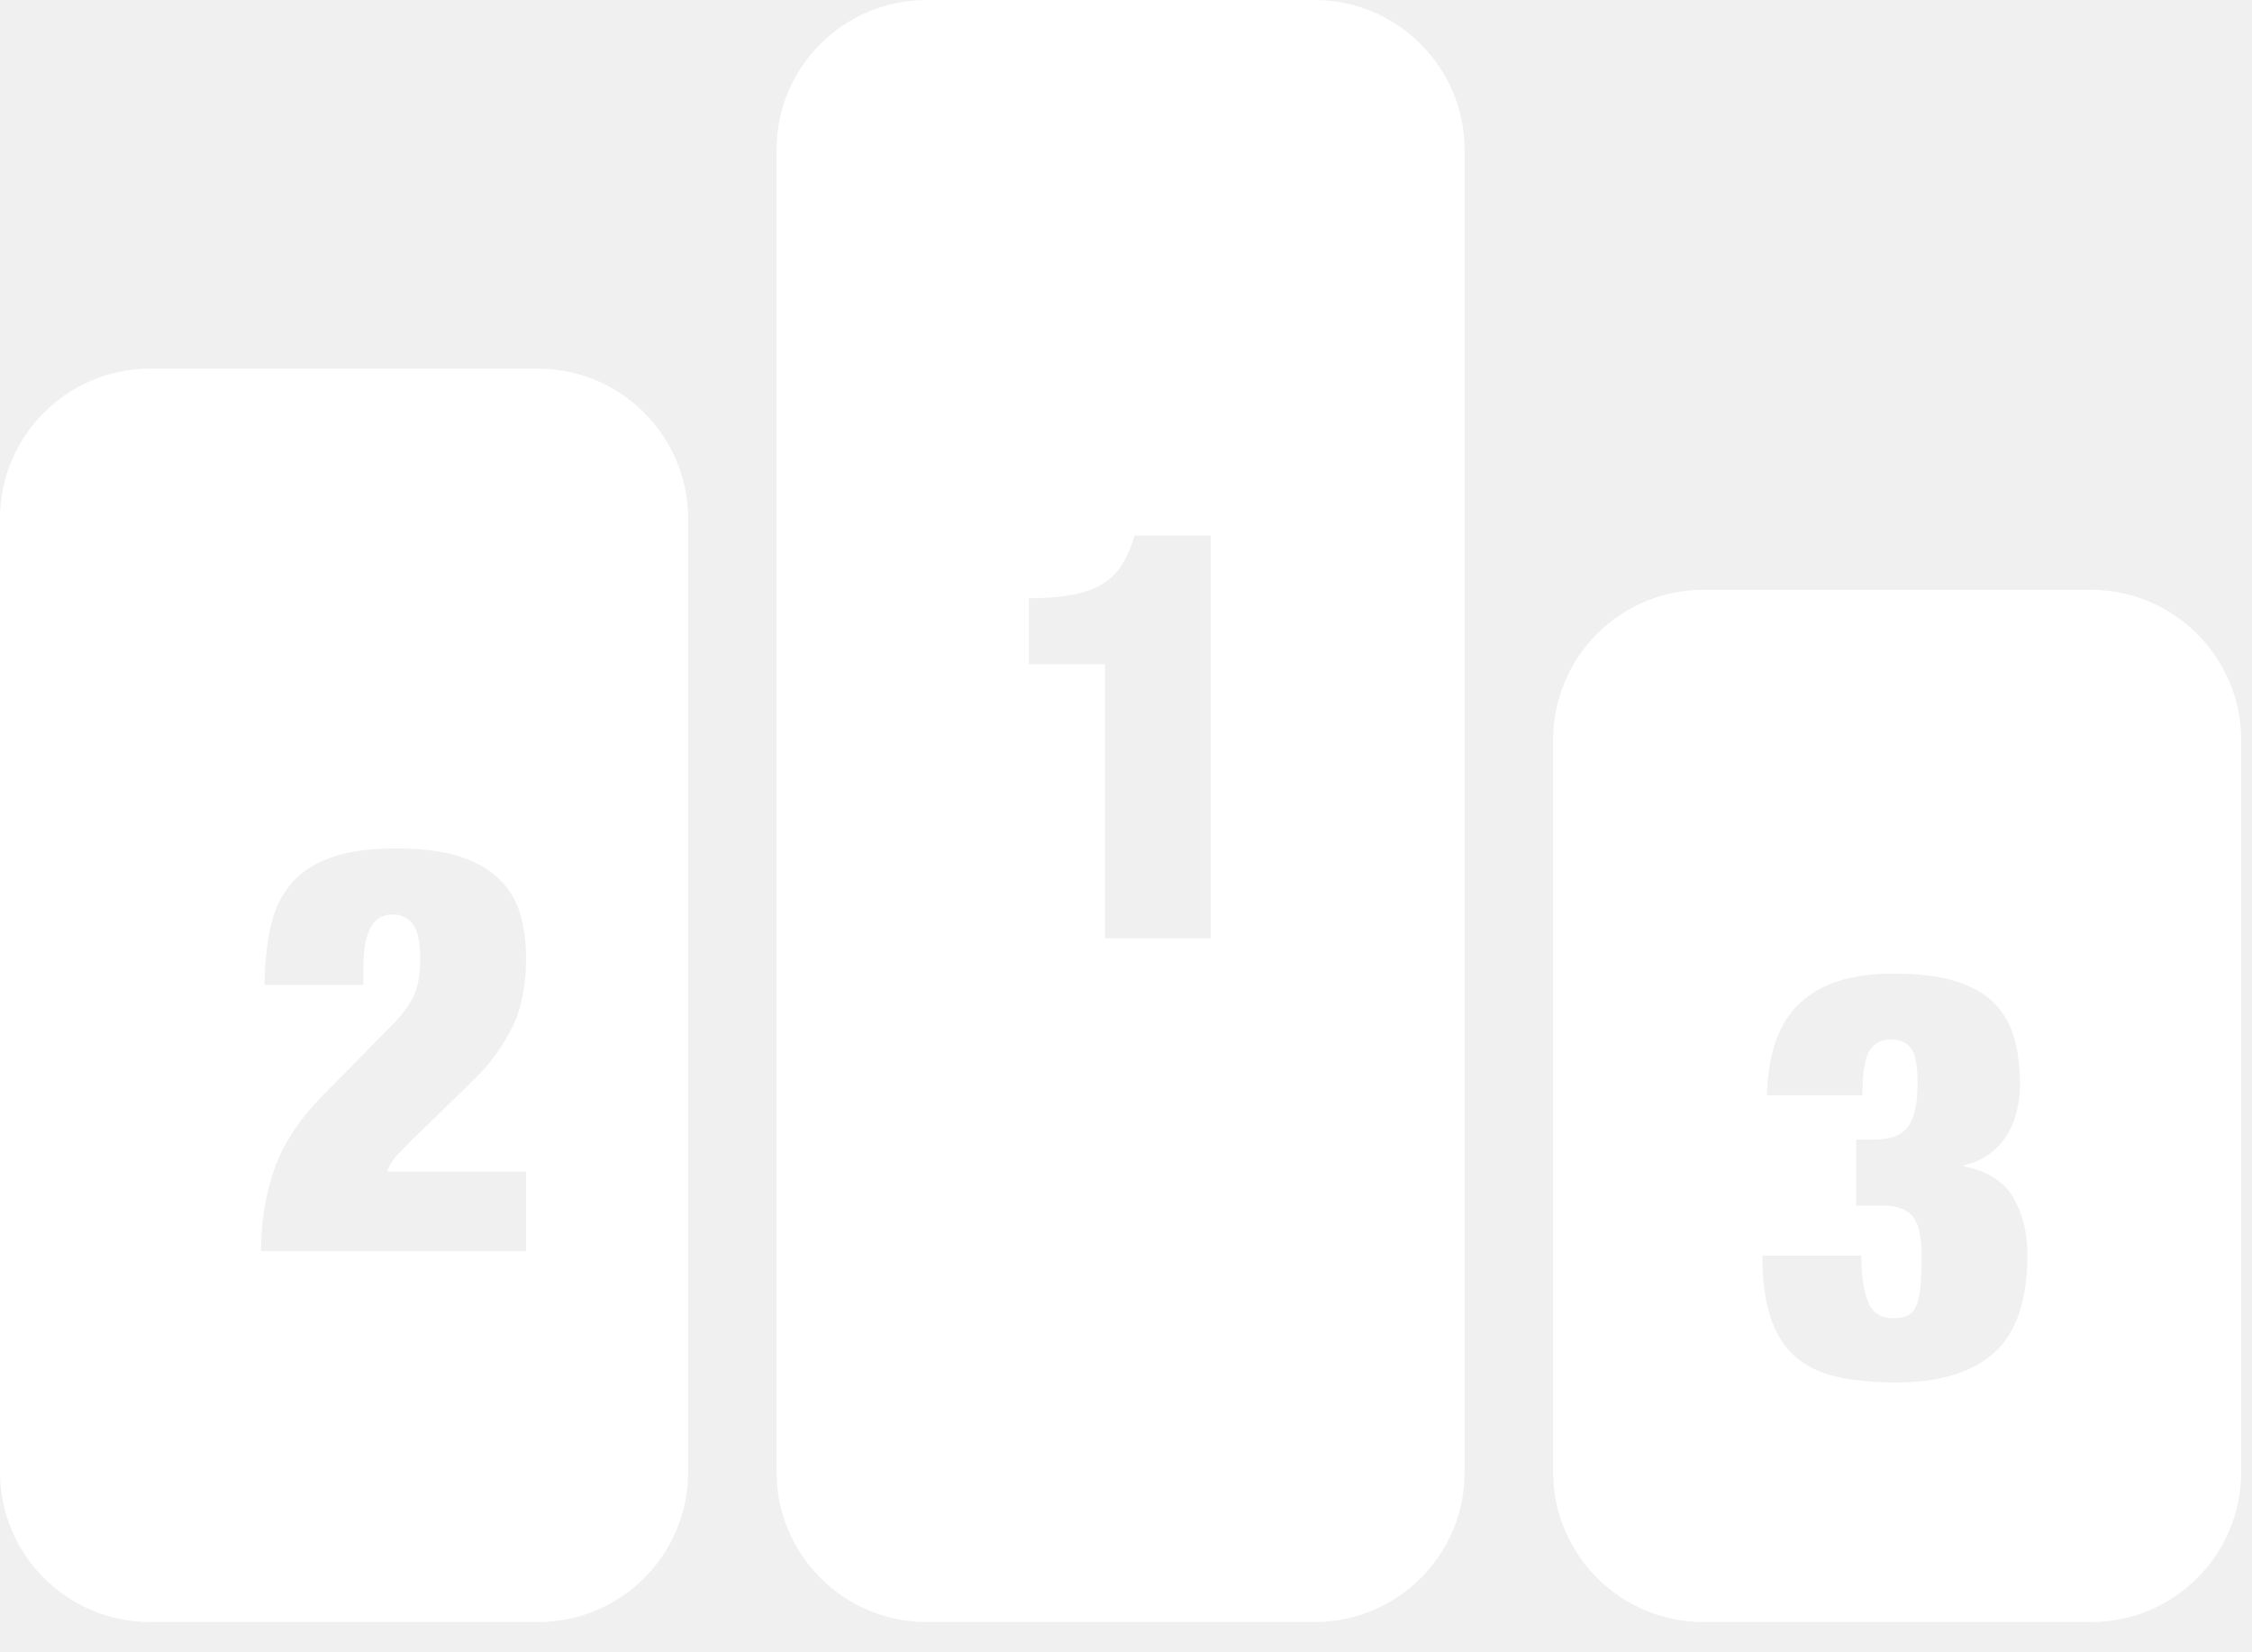
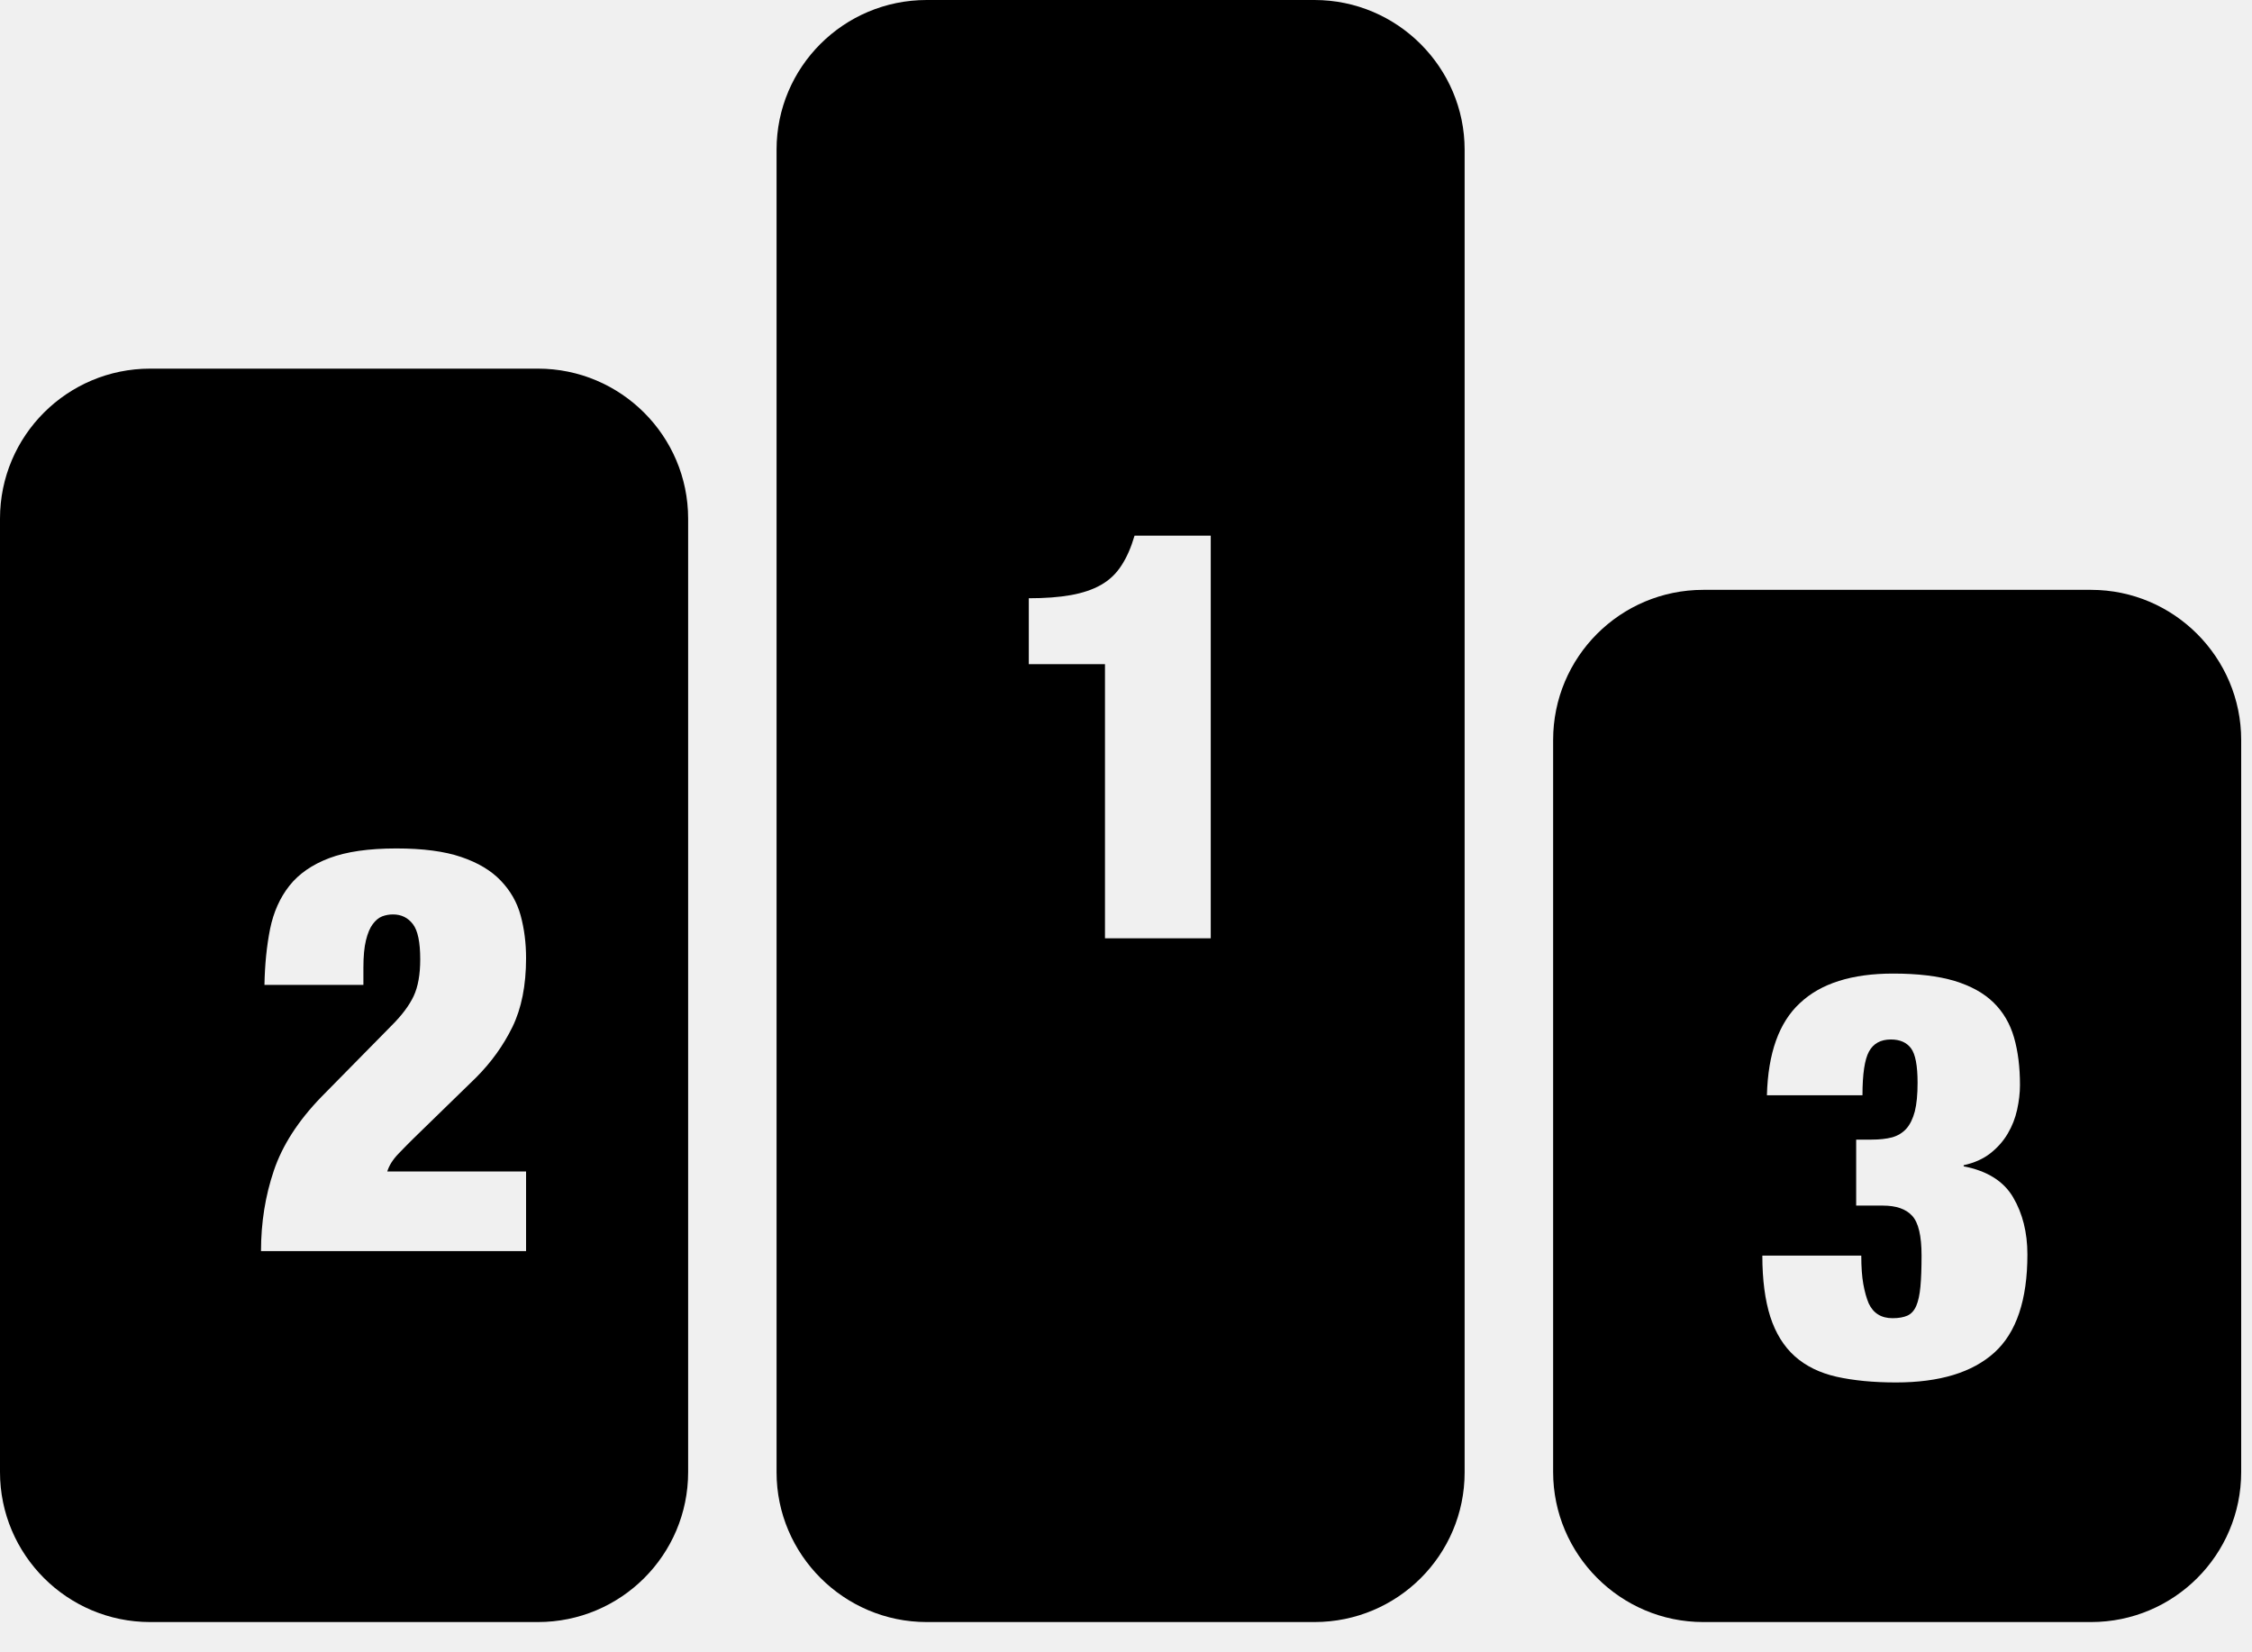
<svg xmlns="http://www.w3.org/2000/svg" width="30px" height="22px" viewBox="0 0 30 22" version="1.1">
  <g id="Page-1" stroke="none" stroke-width="1" fill="none" fill-rule="evenodd">
-     <g id="06_contest_gameplay" transform="translate(-298, -641)" fill="#FFFFFF" fill-rule="nonzero">
+     <g id="06_contest_gameplay" transform="translate(-298, -641)" fill="#000" fill-rule="nonzero">
      <g id="Group-9" transform="translate(0, 635)">
        <g id="Group-23-Copy">
          <g id="Group-Copy-2" transform="translate(298, 6)">
            <g id="Leaders-icon">
              <path d="M0,6.909 C0,5.806 0.896,4.911 2,4.911 L7.166,4.911 C8.271,4.911 9.167,5.809 9.167,6.909 L9.167,19.612 C9.167,20.715 8.271,21.609 7.166,21.609 L2,21.609 C0.896,21.609 0,20.712 0,19.612 L0,6.909 Z M3.523,13.121 L4.841,13.121 L4.841,12.894 C4.841,12.742 4.852,12.62 4.875,12.527 C4.898,12.433 4.928,12.361 4.966,12.311 C5.004,12.26 5.045,12.226 5.091,12.208 C5.136,12.191 5.184,12.182 5.235,12.182 C5.346,12.182 5.434,12.225 5.5,12.311 C5.566,12.396 5.598,12.553 5.598,12.78 C5.598,12.982 5.569,13.145 5.511,13.269 C5.453,13.393 5.356,13.523 5.22,13.659 L4.28,14.614 C3.972,14.932 3.761,15.259 3.648,15.595 C3.534,15.931 3.477,16.288 3.477,16.667 L7.008,16.667 L7.008,15.606 L5.159,15.606 C5.184,15.525 5.234,15.447 5.307,15.371 C5.38,15.295 5.447,15.227 5.508,15.167 L6.341,14.356 C6.543,14.154 6.705,13.929 6.826,13.682 C6.947,13.434 7.008,13.129 7.008,12.765 C7.008,12.563 6.984,12.374 6.936,12.197 C6.888,12.02 6.799,11.865 6.67,11.731 C6.542,11.597 6.366,11.492 6.144,11.417 C5.922,11.341 5.634,11.303 5.28,11.303 C4.912,11.303 4.614,11.346 4.386,11.432 C4.159,11.518 3.982,11.64 3.856,11.799 C3.73,11.958 3.644,12.15 3.598,12.375 C3.553,12.6 3.528,12.848 3.523,13.121 Z" id="Combined-Shape" />
              <path d="M10.345,1.994 C10.345,0.893 11.24,2.25597319e-13 12.345,2.25597319e-13 L17.511,2.25597319e-13 C18.616,2.25597319e-13 19.511,0.901 19.511,1.994 L19.511,19.615 C19.511,20.717 18.616,21.609 17.511,21.609 L12.345,21.609 C11.24,21.609 10.345,20.708 10.345,19.615 L10.345,1.994 Z M14.72,12.5 L16.129,12.5 L16.129,7.136 L15.114,7.136 C15.068,7.293 15.01,7.426 14.939,7.534 C14.869,7.643 14.778,7.729 14.667,7.792 C14.556,7.855 14.422,7.9 14.265,7.928 C14.109,7.956 13.922,7.97 13.705,7.97 L13.705,8.848 L14.72,8.848 L14.72,12.5 Z" id="Combined-Shape" />
              <path d="M20.69,9.858 C20.69,8.753 21.585,7.858 22.69,7.858 L27.856,7.858 C28.961,7.858 29.856,8.76 29.856,9.858 L29.856,19.61 C29.856,20.714 28.961,21.609 27.856,21.609 L22.69,21.609 C21.585,21.609 20.69,20.707 20.69,19.61 L20.69,9.858 Z M23.538,14.591 L24.811,14.591 C24.811,14.308 24.84,14.114 24.898,14.008 C24.956,13.902 25.053,13.848 25.189,13.848 C25.311,13.848 25.4,13.888 25.458,13.966 C25.516,14.044 25.545,14.197 25.545,14.424 C25.545,14.581 25.533,14.708 25.508,14.807 C25.482,14.905 25.444,14.982 25.394,15.038 C25.343,15.093 25.28,15.131 25.205,15.152 C25.129,15.172 25.038,15.182 24.932,15.182 L24.727,15.182 L24.727,16.061 L25.083,16.061 C25.26,16.061 25.39,16.106 25.473,16.197 C25.557,16.288 25.598,16.465 25.598,16.727 C25.598,16.894 25.593,17.032 25.583,17.14 C25.573,17.249 25.554,17.335 25.527,17.398 C25.499,17.461 25.46,17.504 25.409,17.527 C25.359,17.549 25.293,17.561 25.212,17.561 C25.061,17.561 24.955,17.495 24.894,17.364 C24.864,17.293 24.84,17.207 24.822,17.106 C24.804,17.005 24.795,16.879 24.795,16.727 L23.477,16.727 C23.477,17.051 23.513,17.322 23.583,17.542 C23.654,17.761 23.763,17.937 23.909,18.068 C24.056,18.199 24.241,18.29 24.466,18.341 C24.691,18.391 24.955,18.417 25.258,18.417 C25.838,18.417 26.275,18.284 26.568,18.019 C26.861,17.754 27.008,17.318 27.008,16.712 C27.008,16.419 26.944,16.165 26.818,15.951 C26.692,15.736 26.472,15.598 26.159,15.538 L26.159,15.523 C26.301,15.492 26.419,15.439 26.515,15.364 C26.611,15.288 26.688,15.201 26.746,15.102 C26.804,15.004 26.846,14.898 26.871,14.784 C26.896,14.67 26.909,14.561 26.909,14.455 C26.909,14.217 26.883,14.006 26.83,13.822 C26.777,13.638 26.686,13.482 26.557,13.356 C26.428,13.23 26.255,13.134 26.038,13.068 C25.821,13.003 25.548,12.97 25.22,12.97 C24.669,12.97 24.255,13.101 23.977,13.364 C23.699,13.621 23.553,14.03 23.538,14.591 Z" id="Combined-Shape" />
            </g>
          </g>
        </g>
      </g>
    </g>
  </g>
</svg>
